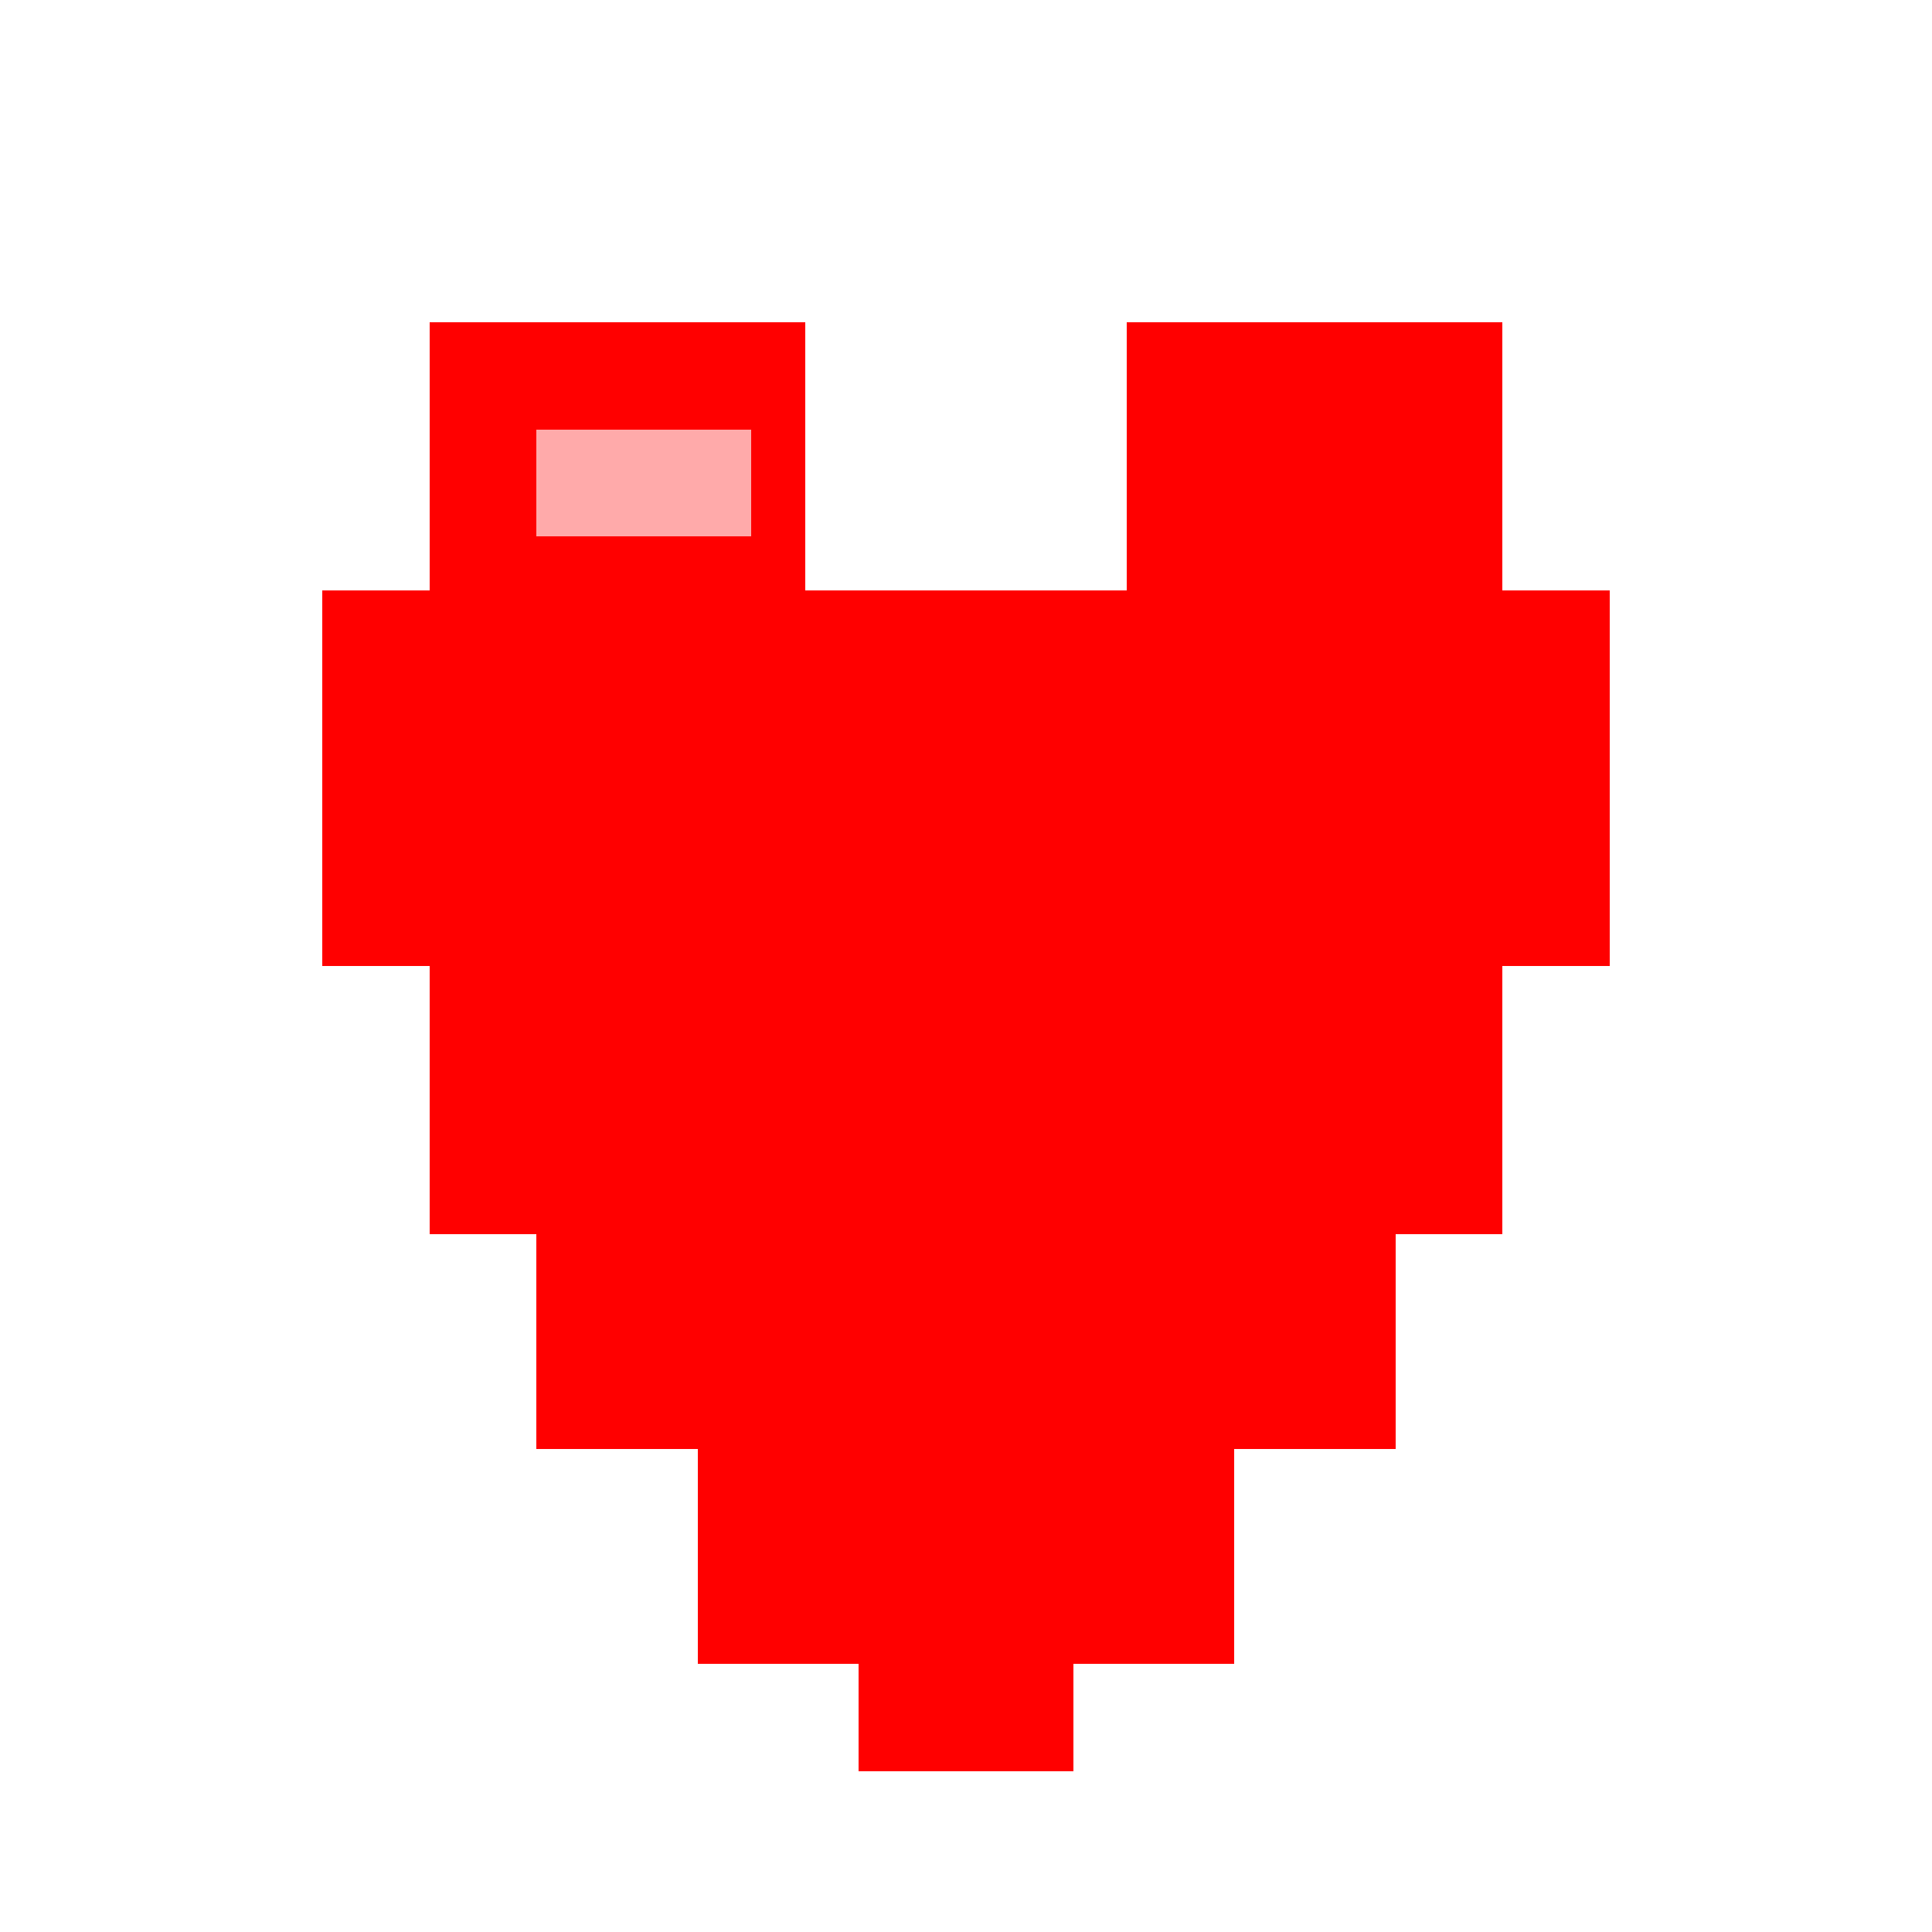
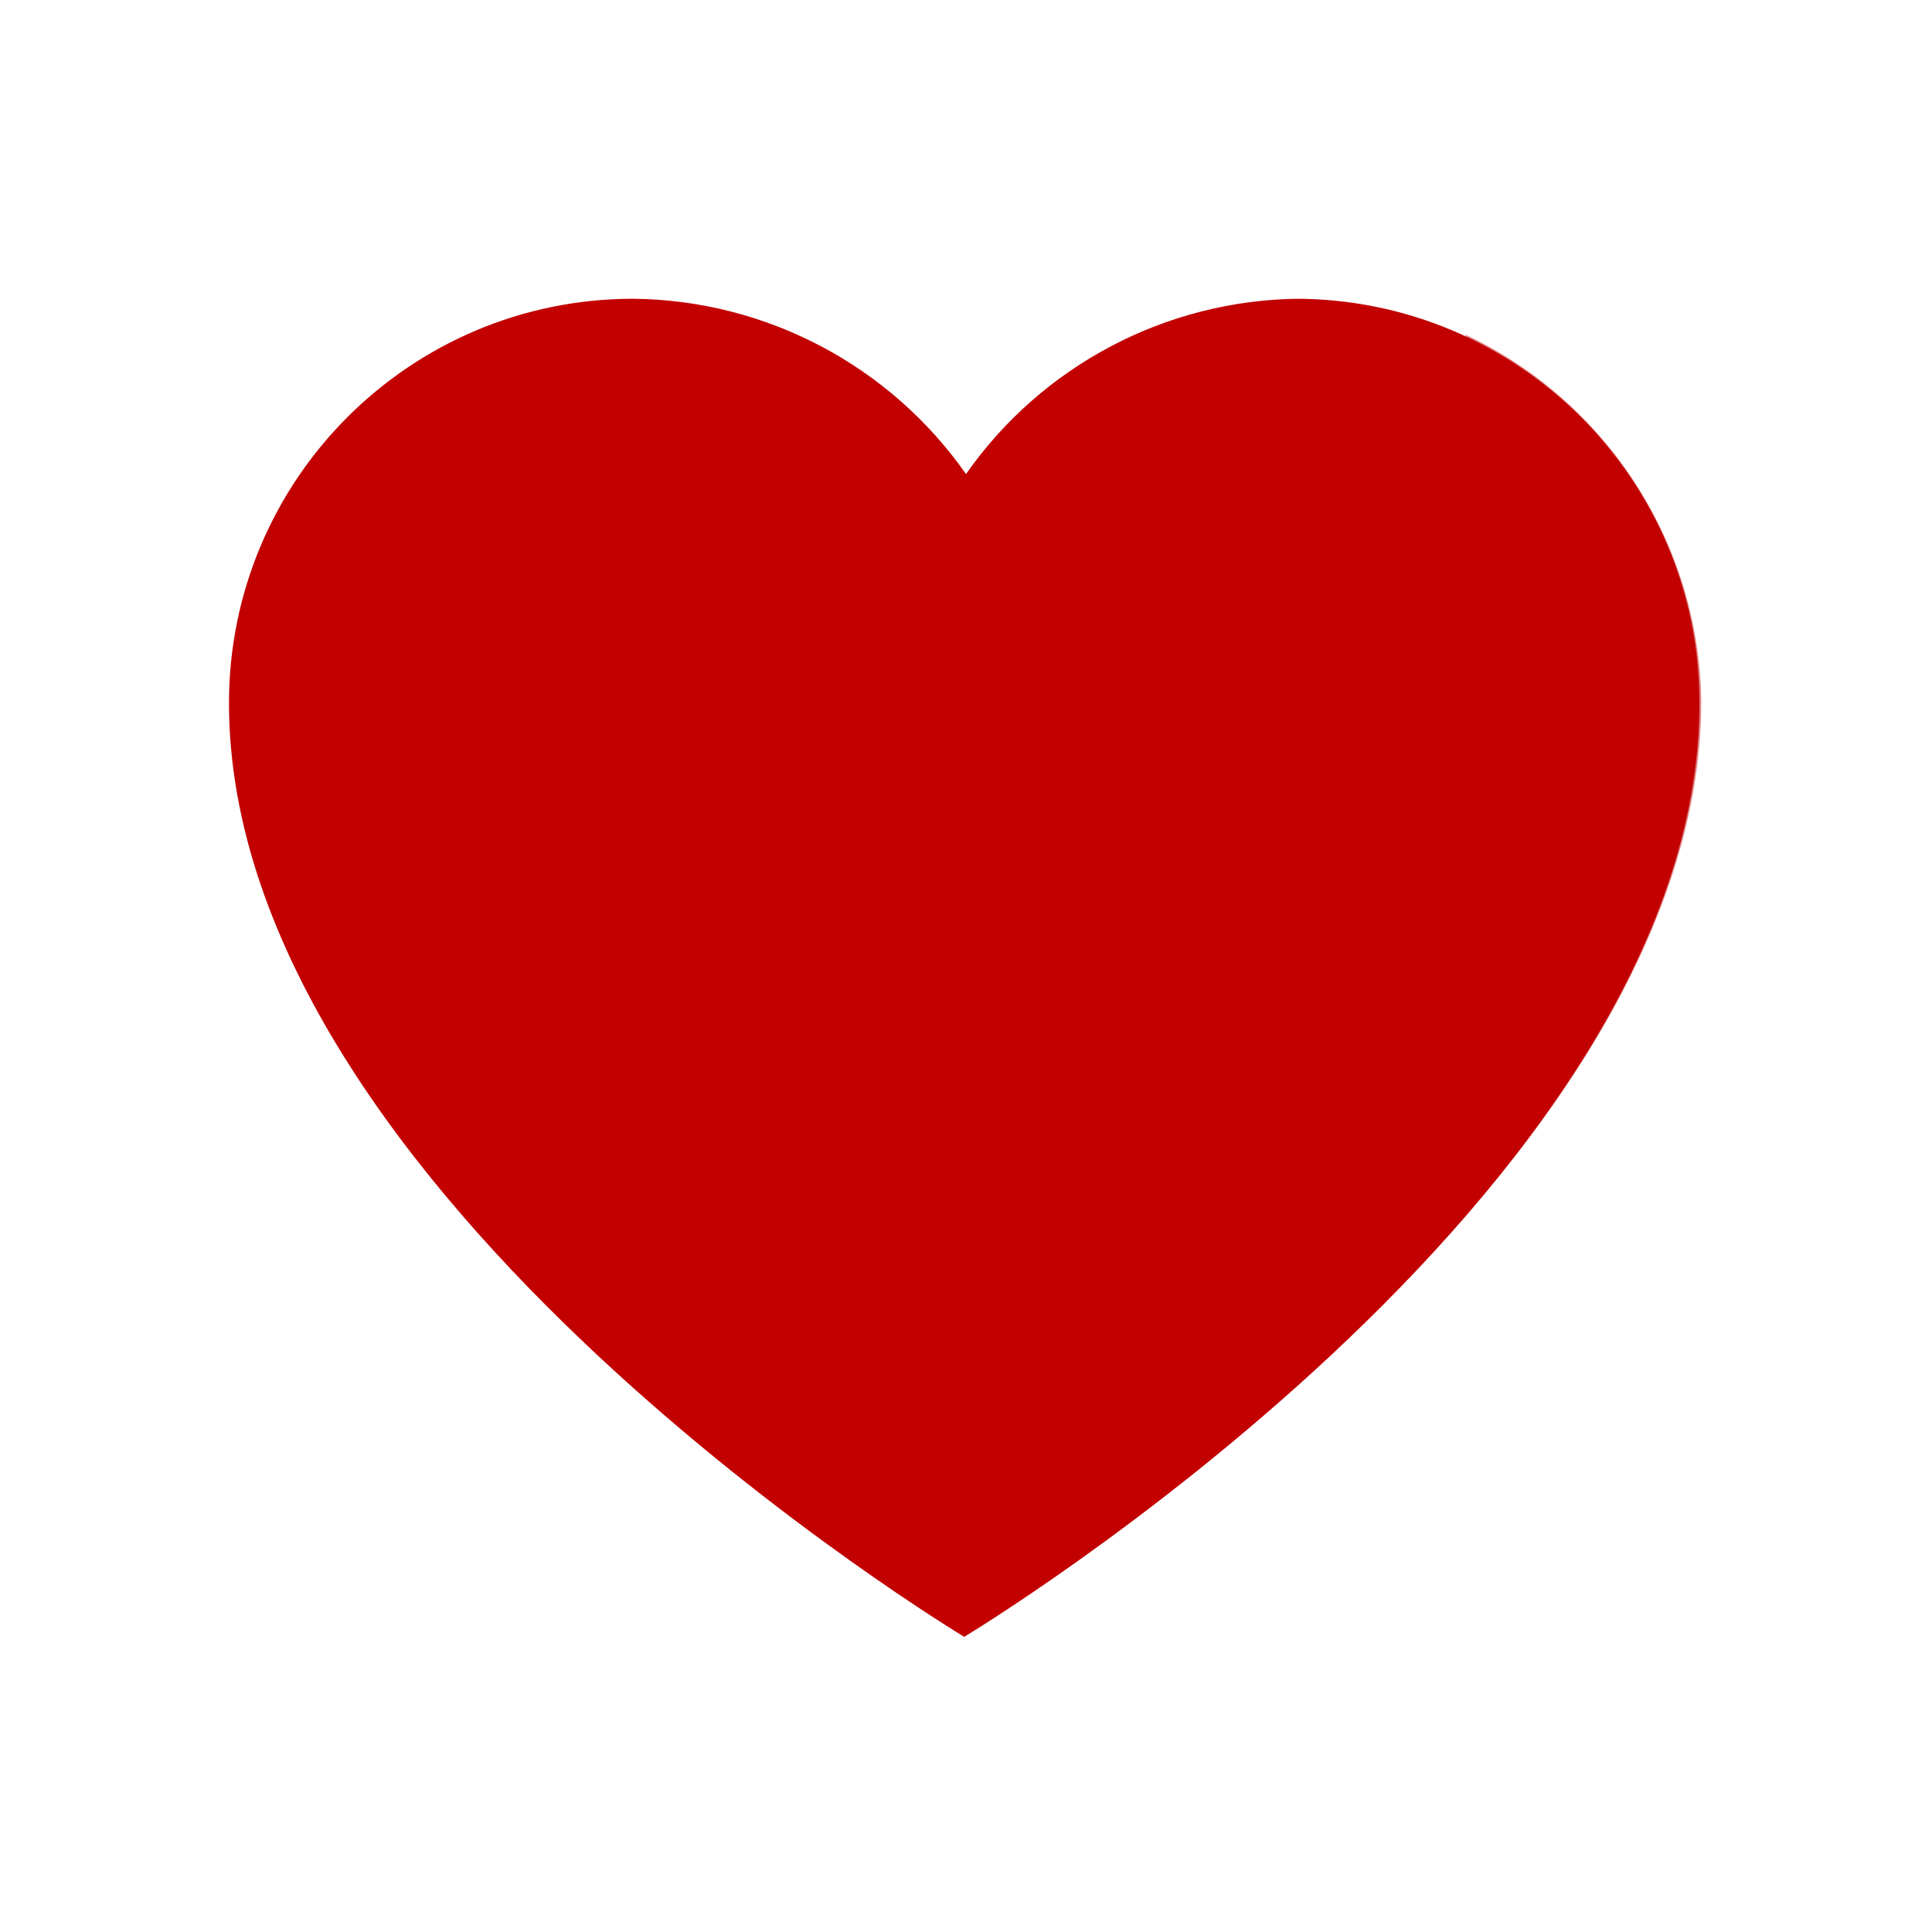
- <svg xmlns="http://www.w3.org/2000/svg" width="36" height="36" viewBox="0 0 36 36" shape-rendering="crispEdges">
-   <rect width="36" height="36" fill="none" />
-   <rect x="8" y="6" width="7" height="5" fill="#ff0000" />
-   <rect x="21" y="6" width="7" height="5" fill="#ff0000" />
-   <rect x="6" y="11" width="12" height="7" fill="#ff0000" />
-   <rect x="18" y="11" width="12" height="7" fill="#ff0000" />
-   <rect x="8" y="18" width="20" height="5" fill="#ff0000" />
-   <rect x="10" y="23" width="16" height="4" fill="#ff0000" />
-   <rect x="13" y="27" width="10" height="4" fill="#ff0000" />
-   <rect x="16" y="31" width="4" height="2" fill="#ff0000" />
-   <rect x="10" y="8" width="4" height="2" fill="#ffaaaa" />
+ <svg xmlns="http://www.w3.org/2000/svg" width="36" height="36" viewBox="0 0 1.08 1.08" fill="none">
+   <path d="M.726.167A.23.23 0 0 0 .54.265.23.23 0 0 0 .354.167a.226.226 0 0 0-.226.226c0 .275.411.522.411.522S.95.668.95.393A.226.226 0 0 0 .724.167" fill="url(#a)" />
+   <path opacity=".5" d="M.819.187c.123.197.01.455-.127.528C.541.796.438.758.225.637.347.798.54.914.54.914S.951.667.951.392A.23.23 0 0 0 .819.187" fill="url(#b)" />
+   <path opacity=".5" d="M.726.167A.23.23 0 0 0 .54.265.23.23 0 0 0 .354.167a.226.226 0 0 0-.226.226c0 .275.411.522.411.522S.95.668.95.393A.226.226 0 0 0 .724.167" fill="url(#c)" />
+   <path opacity=".5" d="M.726.167A.23.23 0 0 0 .54.265.23.23 0 0 0 .354.167a.226.226 0 0 0-.226.226c0 .275.411.522.411.522S.95.668.95.393A.226.226 0 0 0 .724.167" fill="url(#d)" />
+   <path opacity=".24" d="M.484.259C.507.312.456.384.372.42.287.456.201.442.178.389S.205.264.29.228.461.206.484.259" fill="url(#e)" />
+   <path opacity=".24" d="M.759.216C.791.251.771.322.715.373S.587.436.555.401.543.295.599.244.727.18.759.216" fill="url(#f)" />
+   <path opacity=".32" d="M.73.227c.113.039.221.206.039.414C.66.766.54.829.389.804a1.4 1.4 0 0 0 .152.111S.952.668.952.393A.226.226 0 0 0 .726.167.23.23 0 0 0 .54.265S.647.199.73.227" fill="url(#paint6_linear)" />
+   <defs>
+     <radialGradient id="a" cx="0" cy="0" r="1" gradientUnits="userSpaceOnUse" gradientTransform="rotate(-29.408 20.598 -13.707)scale(14.3064 11.3486)">
+       <stop offset=".248" stop-color="red" />
+       <stop offset=".864" stop-color="#c20000" />
+     </radialGradient>
+     <radialGradient id="b" cx="0" cy="0" r="1" gradientUnits="userSpaceOnUse" gradientTransform="matrix(10.73016 -6.0481 4.7977 8.51177 9.739 7.47)">
+       <stop offset=".248" stop-color="red" />
+       <stop offset="1" stop-color="#c20000" />
+     </radialGradient>
+     <radialGradient id="c" cx="0" cy="0" r="1" gradientUnits="userSpaceOnUse" gradientTransform="rotate(-29.408 20.598 -13.707)scale(14.3064 11.3486)">
+       <stop stop-color="#fff" stop-opacity=".25" />
+       <stop offset="1" stop-color="#fff" stop-opacity="0" />
+     </radialGradient>
+     <radialGradient id="d" cx="0" cy="0" r="1" gradientUnits="userSpaceOnUse" gradientTransform="rotate(-26.296 35.528 -24.494)scale(10.4431 5.16038)">
+       <stop stop-color="#bd2719" stop-opacity=".25" />
+       <stop offset="1" stop-color="#bd2719" stop-opacity="0" />
+     </radialGradient>
+     <radialGradient id="e" cx="0" cy="0" r="1" gradientUnits="userSpaceOnUse" gradientTransform="rotate(-21.69 22.45 -15.579)scale(3.71252 2.30616)">
+       <stop stop-color="#fff" />
+       <stop offset="1" stop-color="#fff" stop-opacity="0" />
+     </radialGradient>
+     <radialGradient id="f" cx="0" cy="0" r="1" gradientUnits="userSpaceOnUse" gradientTransform="matrix(2.3281 -2.00697 1.24678 1.44628 14.6 6.846)">
+       <stop stop-color="#fff" />
+       <stop offset="1" stop-color="#fff" stop-opacity="0" />
+     </radialGradient>
+   </defs>
</svg>
